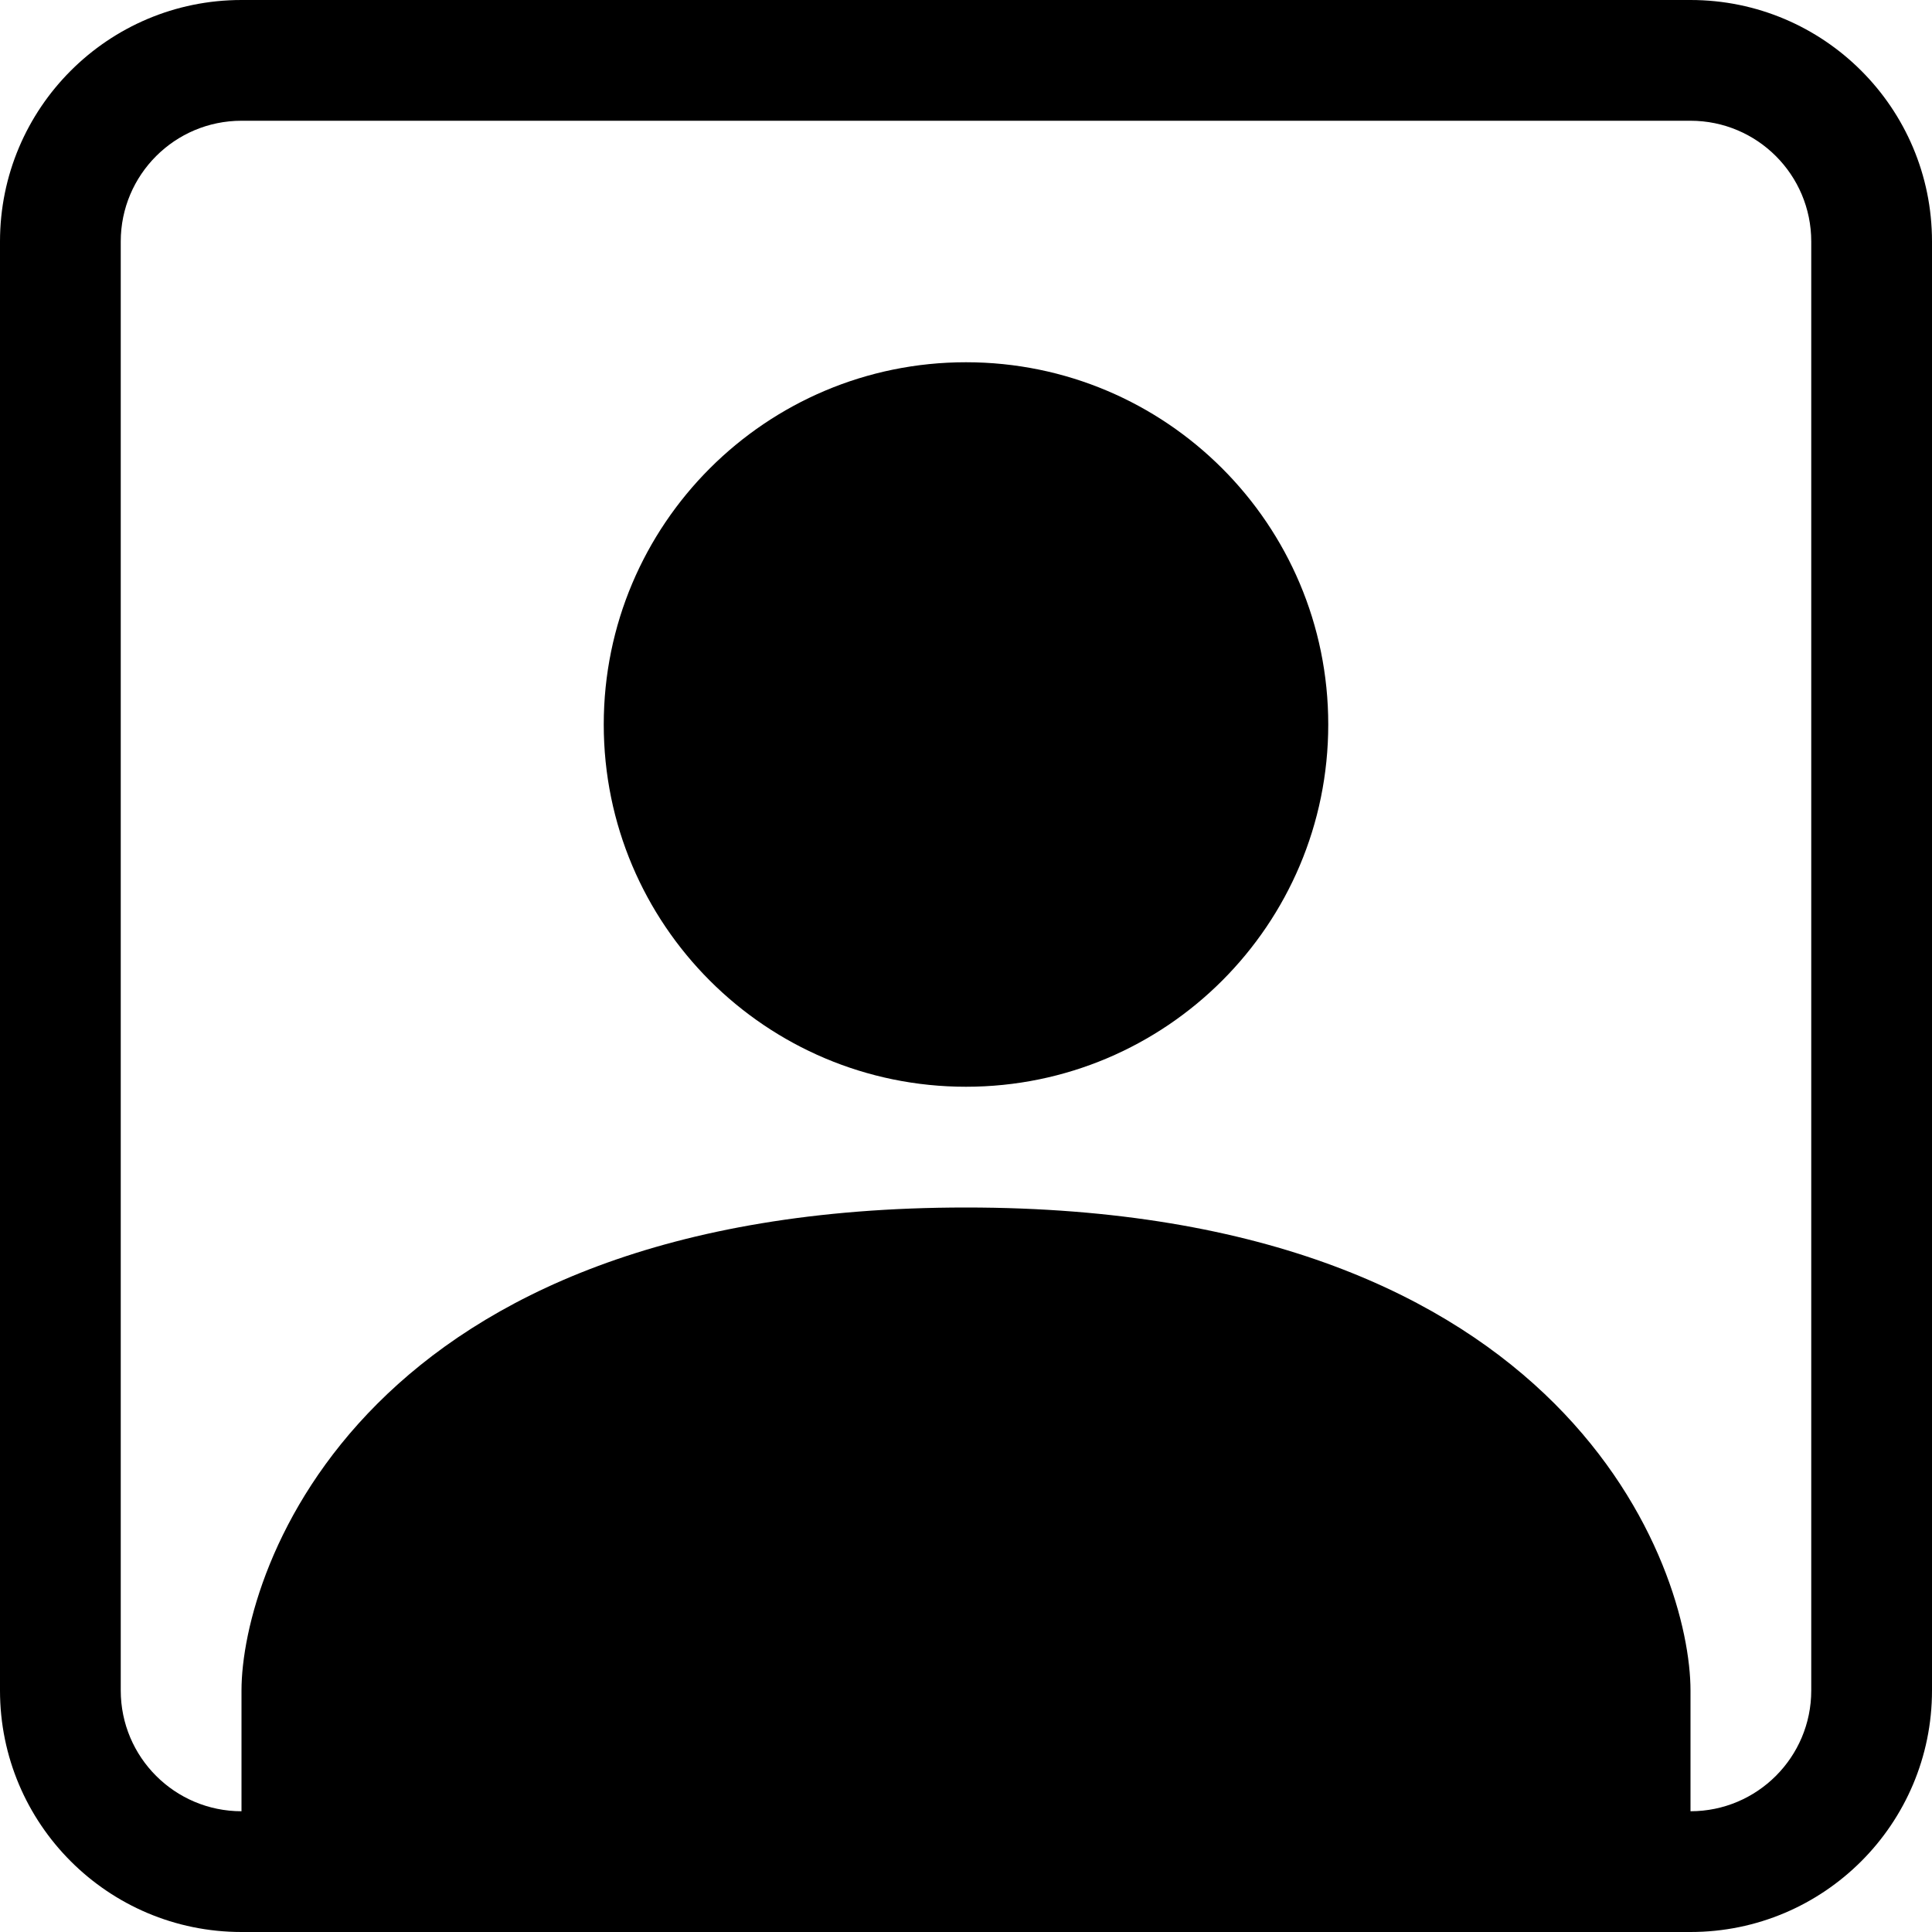
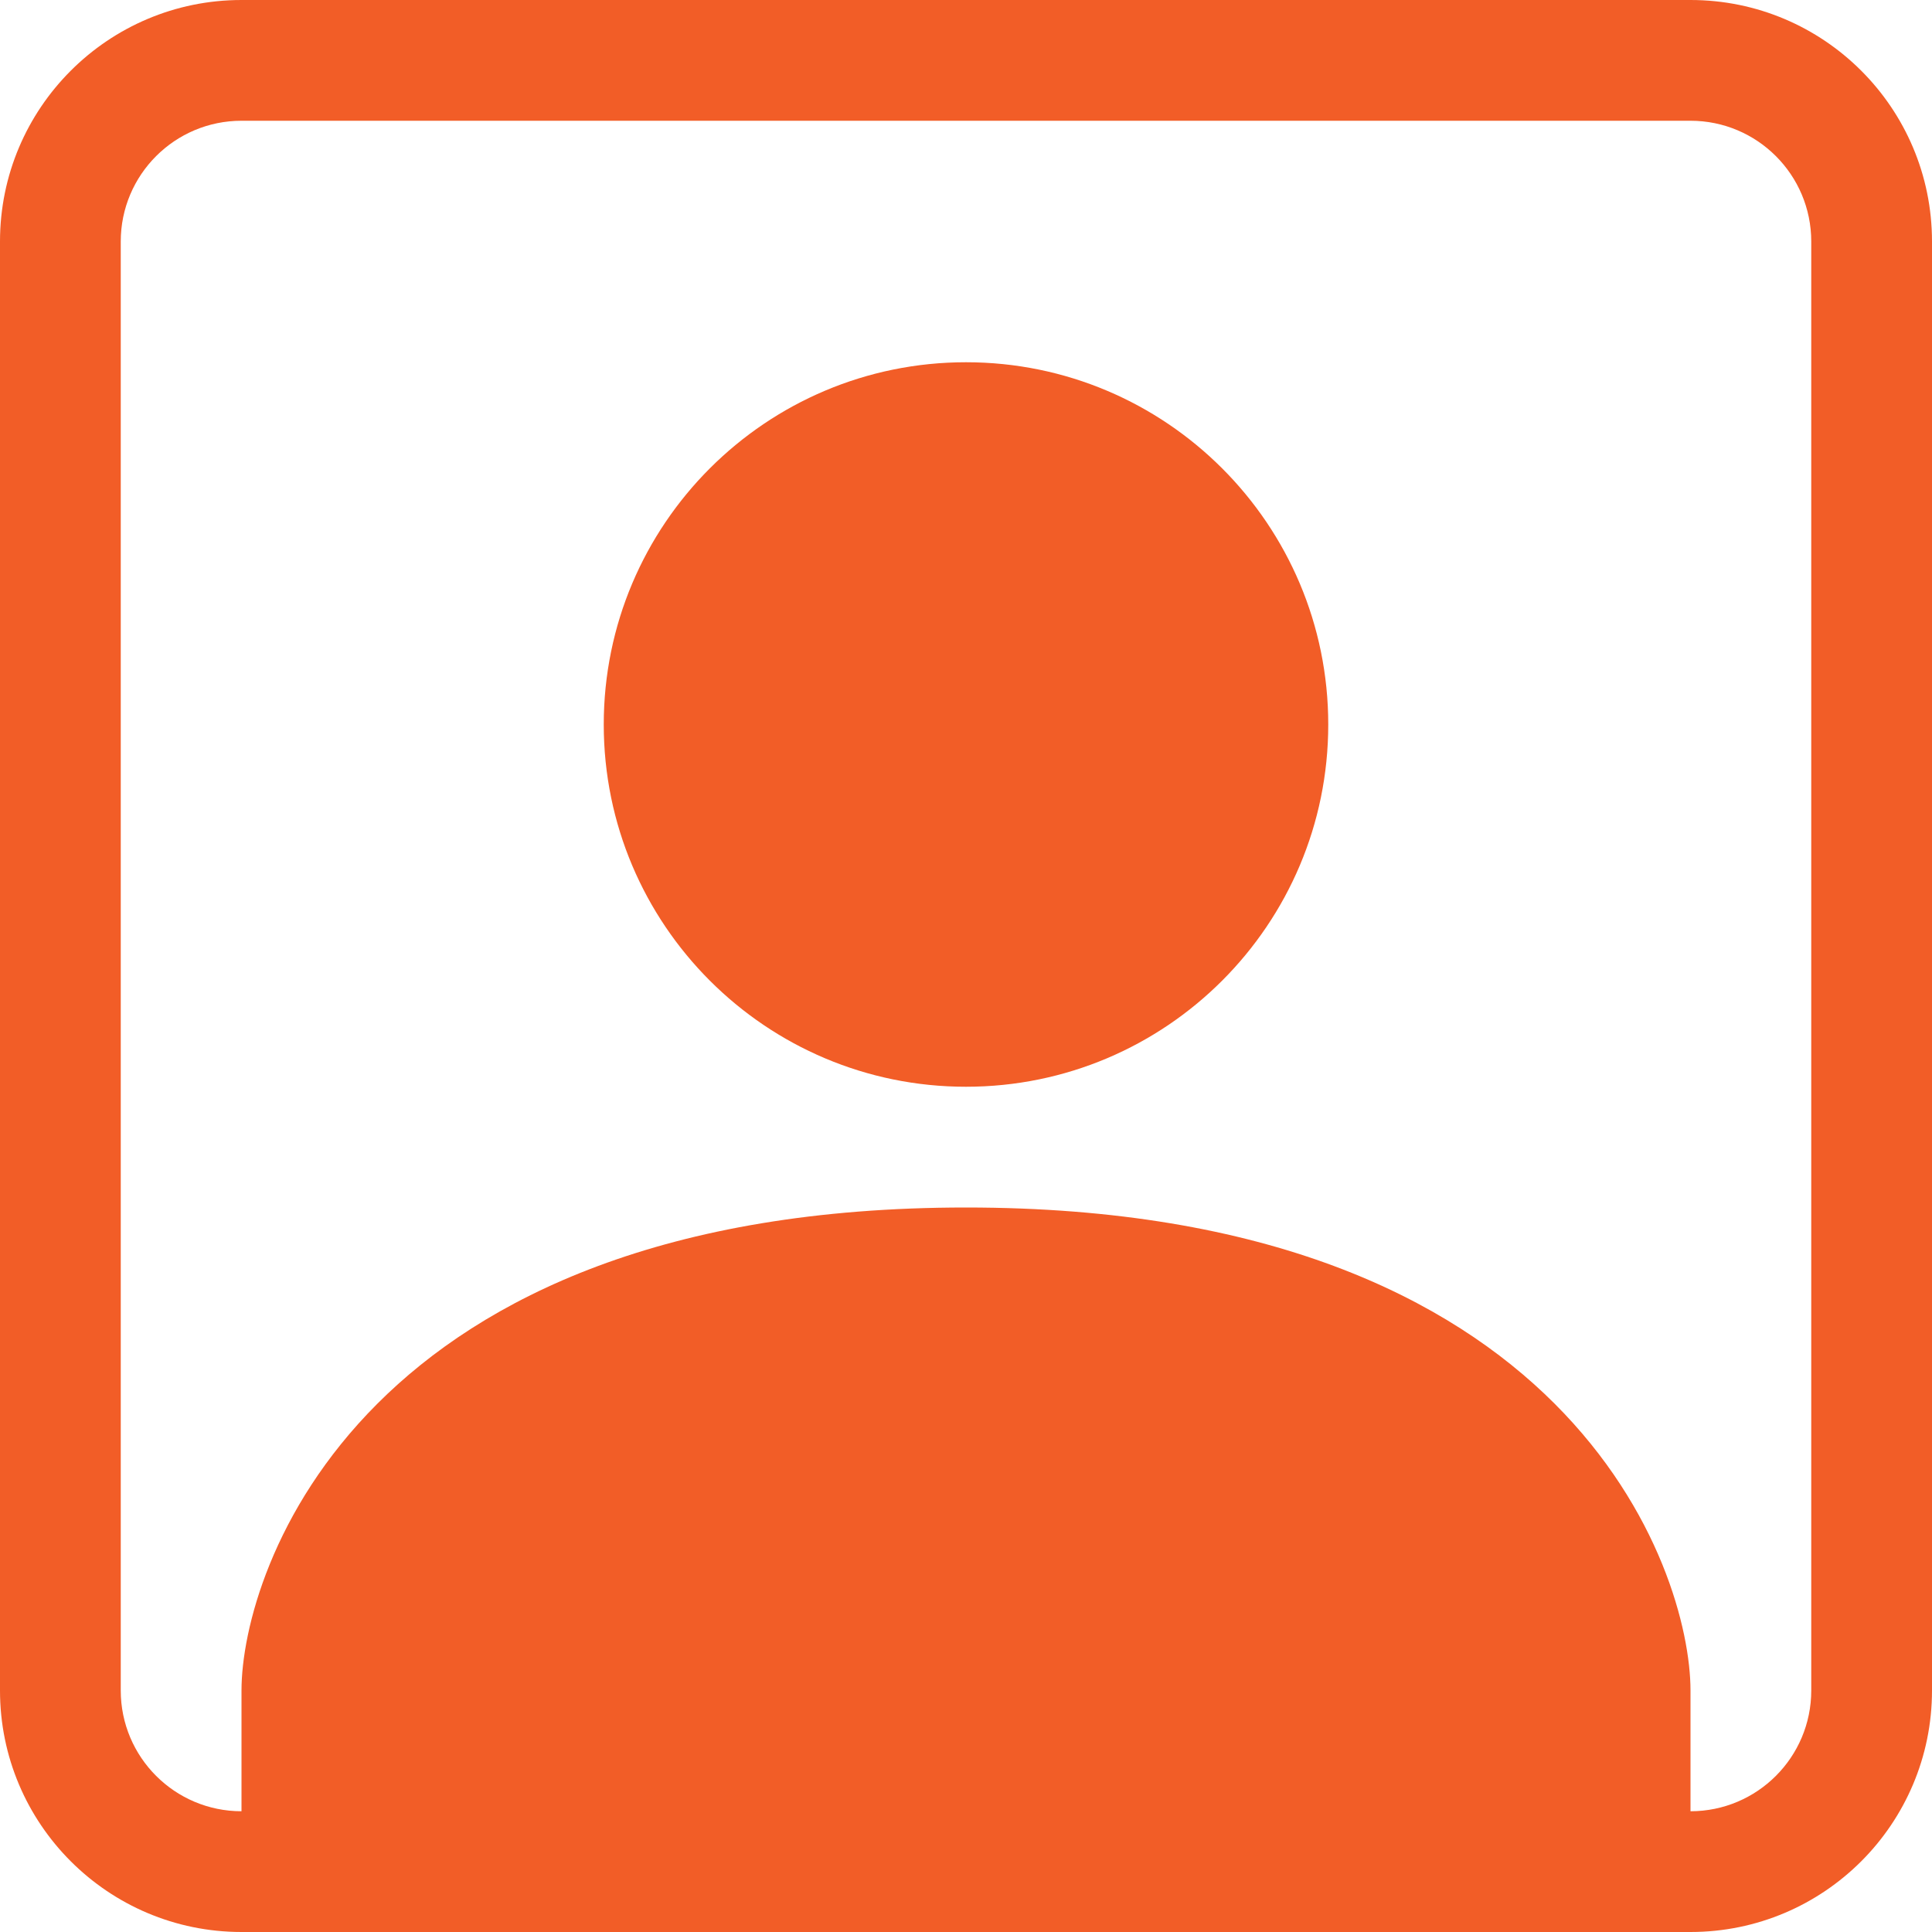
<svg xmlns="http://www.w3.org/2000/svg" width="16" height="16" fill="currentColor" class="bi bi-person-square" viewBox="0 0 16 16">
-   <path d="M11 6a3 3 0 1 1-6 0 3 3 0 0 1 6 0z" />
-   <path d="M2 0a2 2 0 0 0-2 2v12a2 2 0 0 0 2 2h12a2 2 0 0 0 2-2V2a2 2 0 0 0-2-2H2zm12 1a1 1 0 0 1 1 1v12a1 1 0 0 1-1 1v-1c0-1-1-4-6-4s-6 3-6 4v1a1 1 0 0 1-1-1V2a1 1 0 0 1 1-1h12z" />
+   <path fill="#f25d27" d="M11 6a3 3 0 1 1-6 0 3 3 0 0 1 6 0z" />
+   <path fill="#f25d27" d="M2 0a2 2 0 0 0-2 2v12a2 2 0 0 0 2 2h12a2 2 0 0 0 2-2V2a2 2 0 0 0-2-2H2zm12 1a1 1 0 0 1 1 1v12a1 1 0 0 1-1 1v-1c0-1-1-4-6-4s-6 3-6 4v1a1 1 0 0 1-1-1V2a1 1 0 0 1 1-1h12z" />
</svg>
